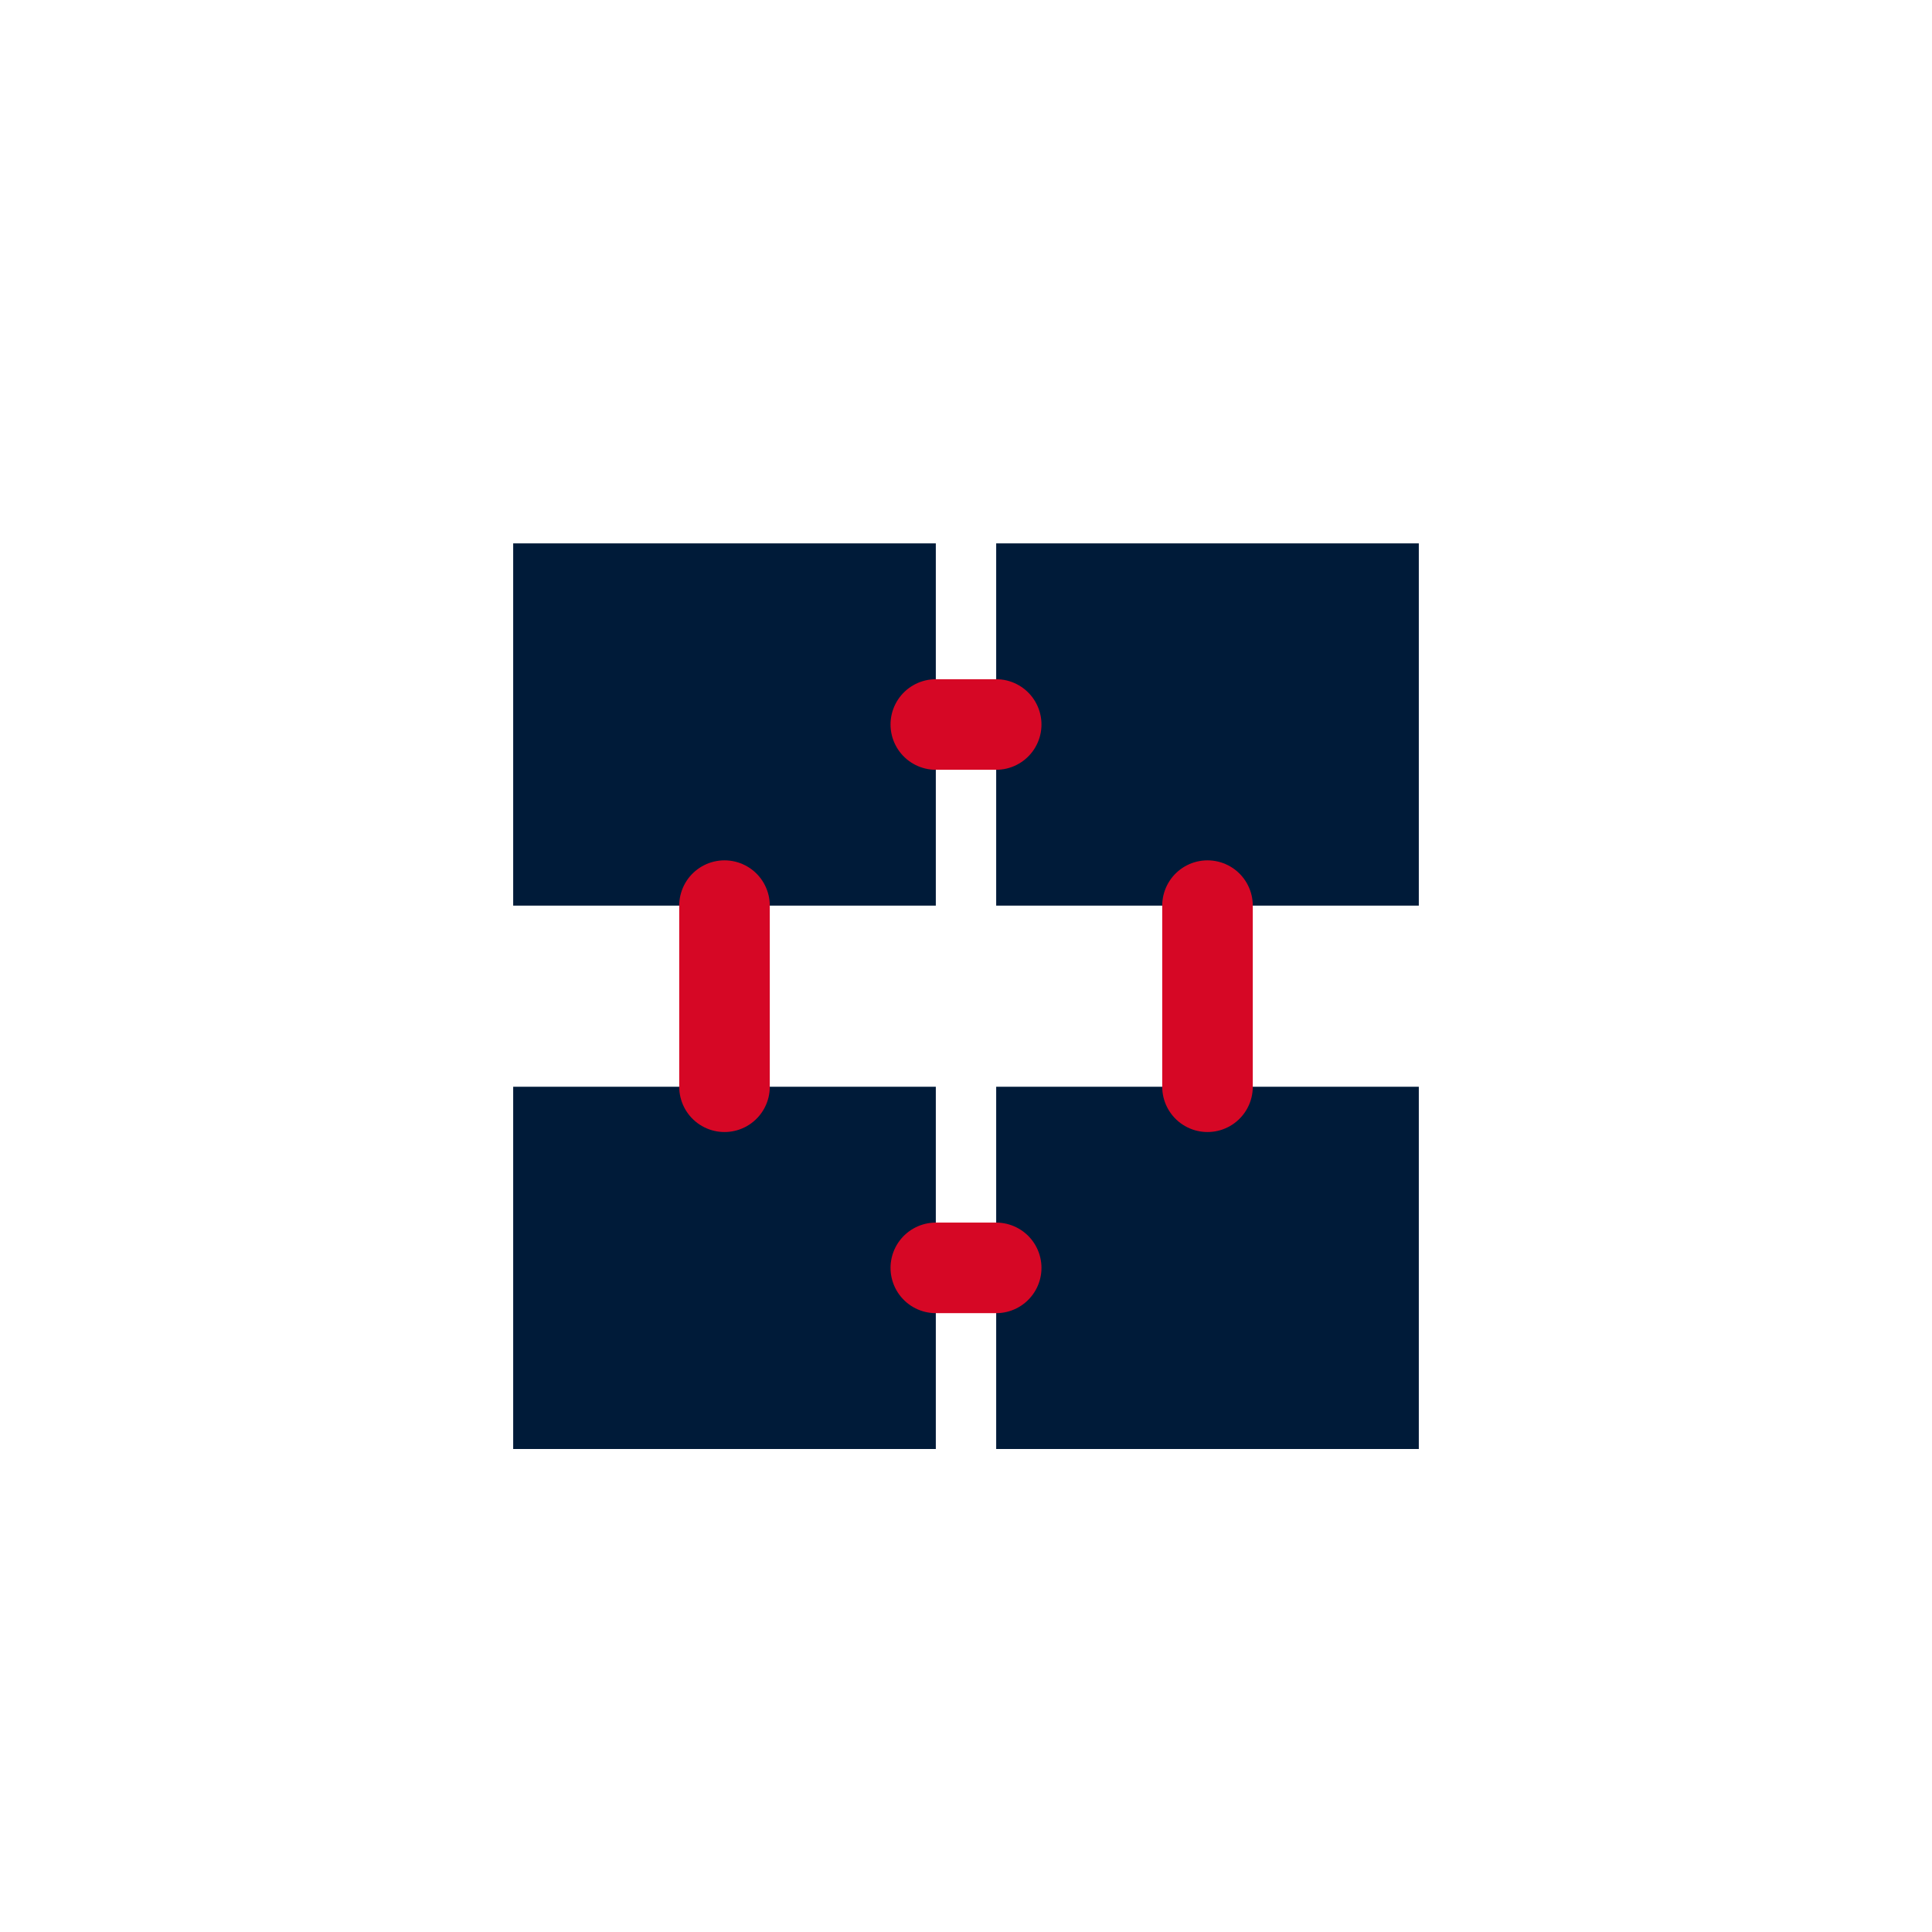
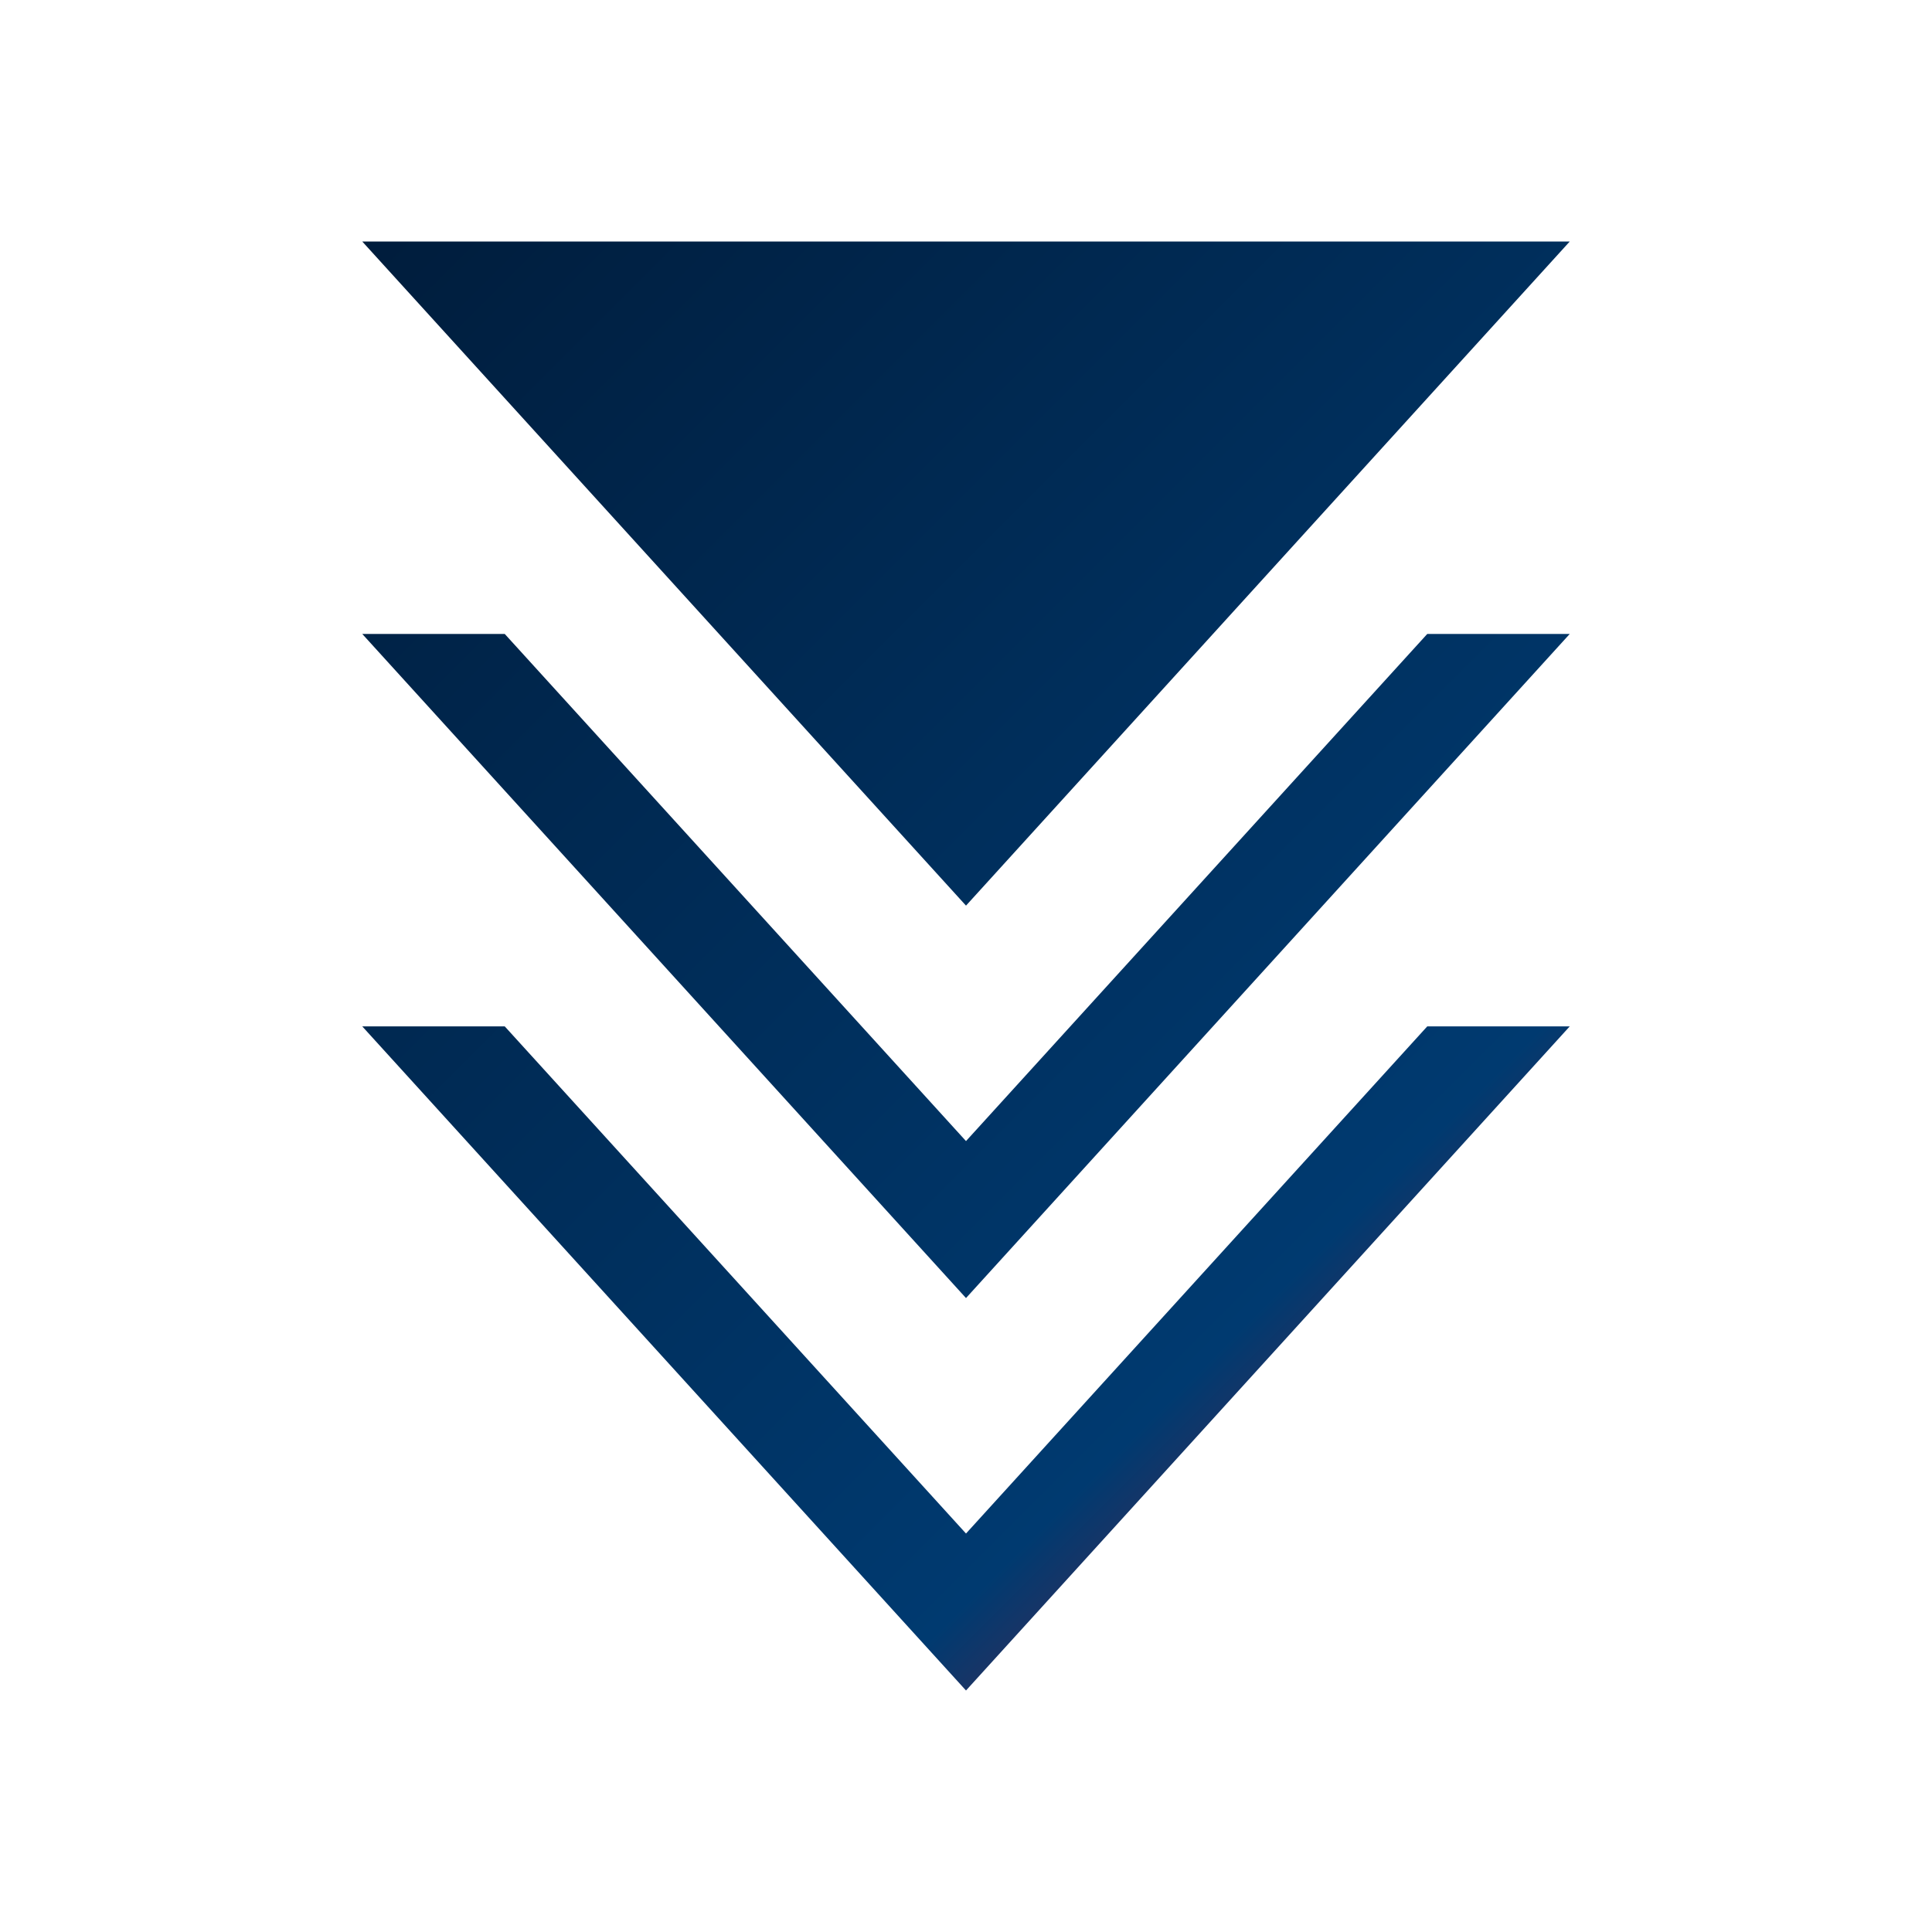
- <svg xmlns="http://www.w3.org/2000/svg" viewBox="0 0 64 64" role="img" aria-labelledby="title">
-   <rect width="64" height="64" rx="12" fill="none" />
-   <path d="M17 18h14v12H17zM33 18h14v12H33zM17 36h14v12H17zM33 36h14v12H33z" fill="#001b39" />
-   <path d="M31 24h2M31 42h2M40 30v6M24 30v6" stroke="#d60725" stroke-width="3" stroke-linecap="round" />
+ <svg xmlns="http://www.w3.org/2000/svg" version="1.1" id="Layer_1" x="0px" y="0px" viewBox="0 0 320 320" style="enable-background:new 0 0 320 320;" xml:space="preserve">
+   <defs>
+     <linearGradient id="efm-icon-gradient" x1="40" y1="40" x2="280" y2="280" gradientUnits="userSpaceOnUse">
+       <stop offset="0" stop-color="#001b39" />
+       <stop offset="0.72" stop-color="#003a70" />
+       <stop offset="1" stop-color="#e30613" />
+     </linearGradient>
+   </defs>
+   <style type="text/css">
+ 	.st0{fill:url(#efm-icon-gradient);}
+ 	.st1{fill:none;}
+ </style>
+   <path class="st0" d="M236.4,170L160,254l-76.4-84H60l100,110l100-110H236.4z M236.4,105L160,189l-76.4-84H60l100,110l100-110H236.4z   M60,40l100,110L260,40H60z" />
+   <rect class="st1" width="320" height="320" />
</svg>
